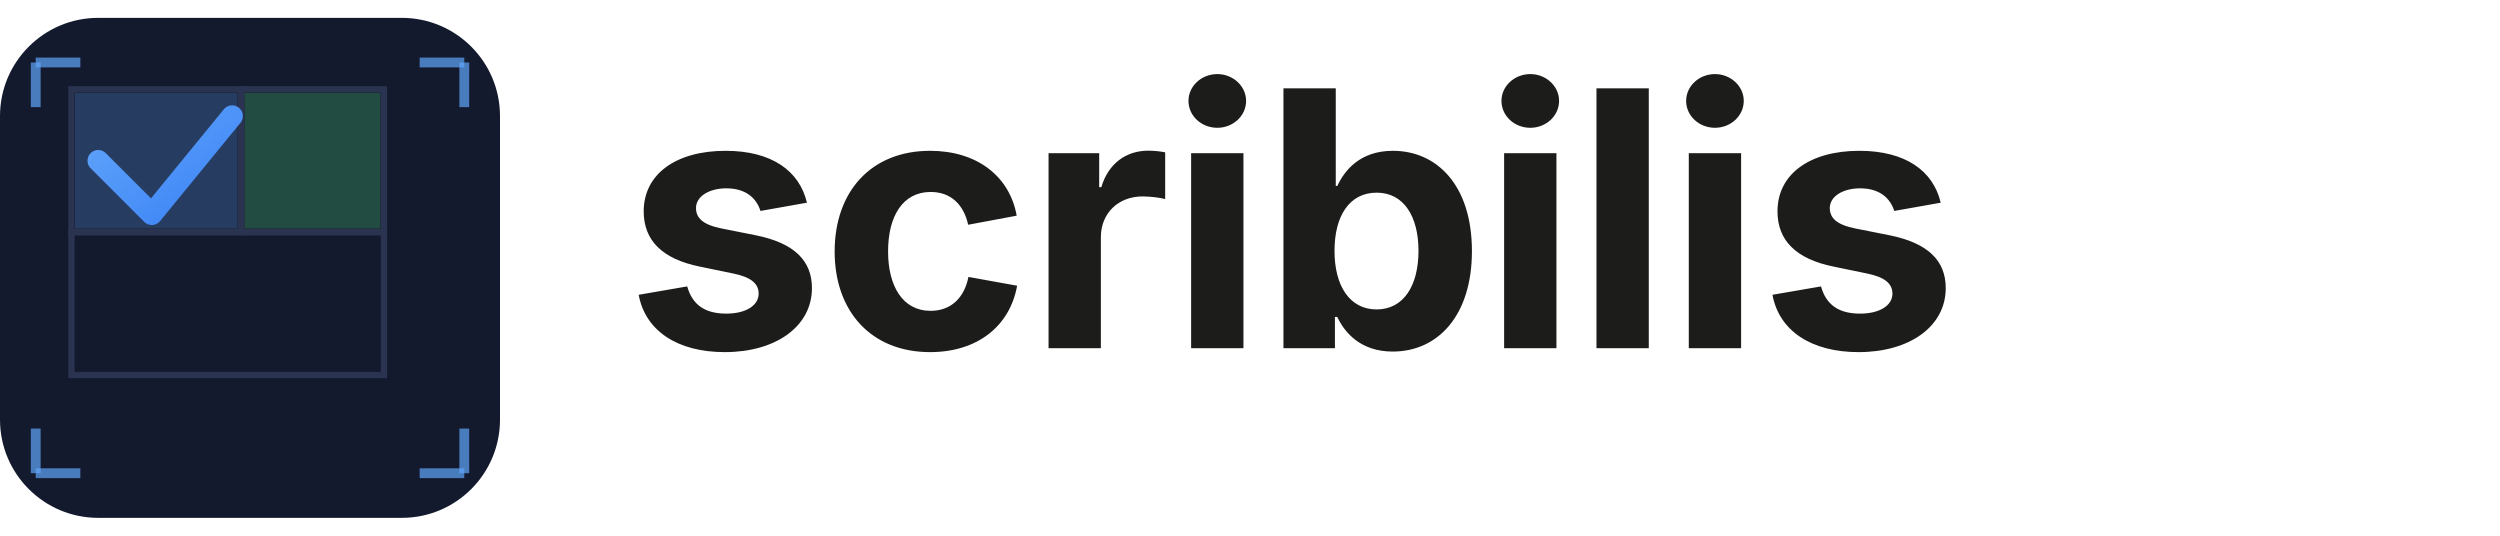
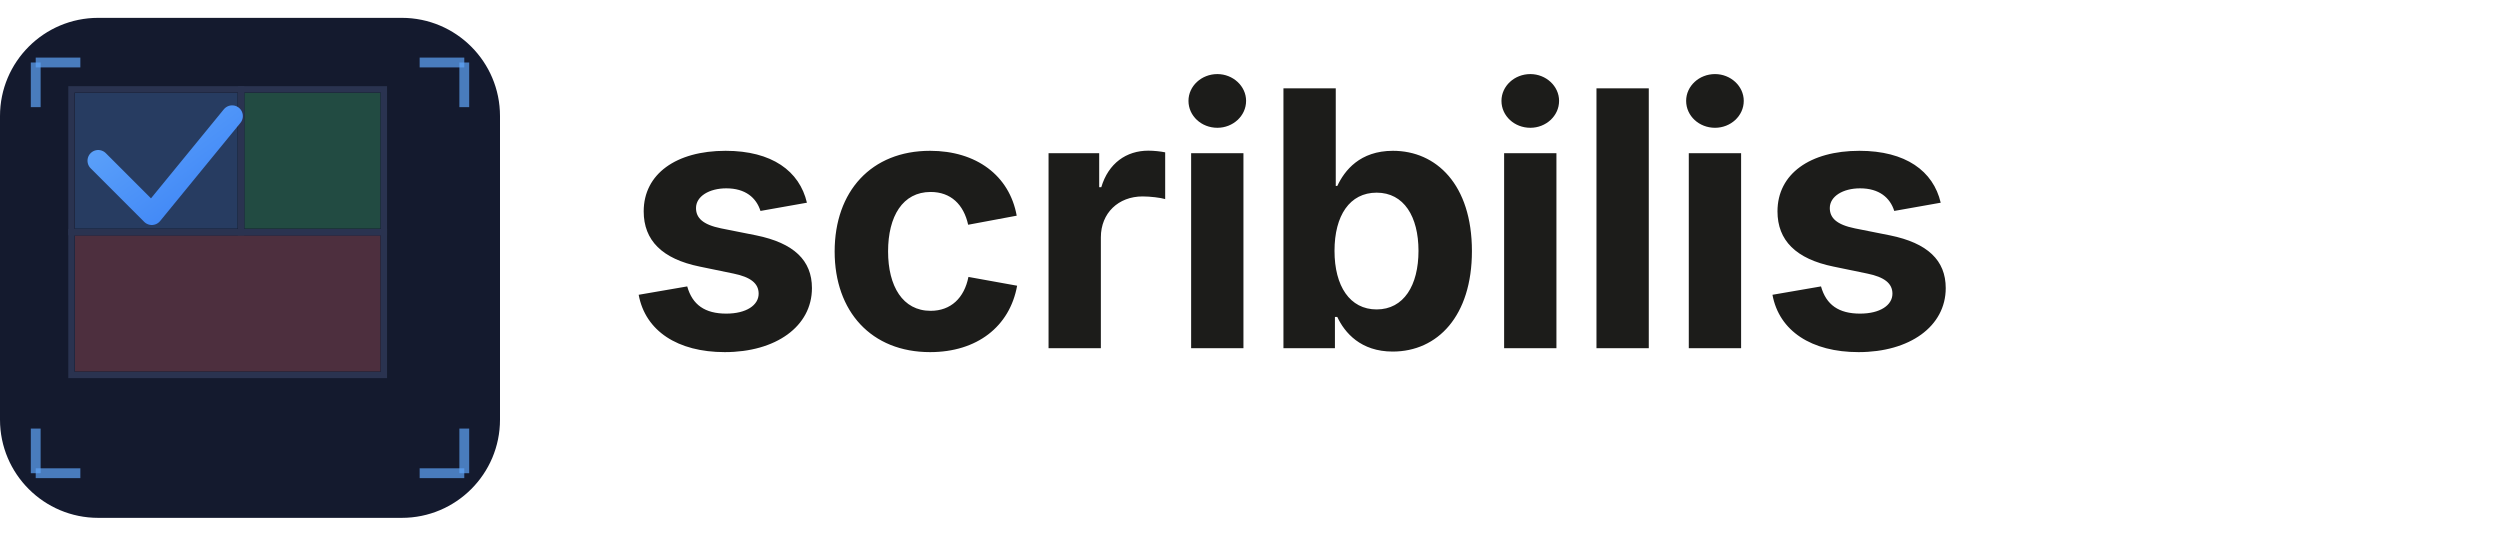
<svg xmlns="http://www.w3.org/2000/svg" viewBox="0 0 280 60">
  <defs>
    <linearGradient id="blueGrad" x1="0%" y1="0%" x2="100%" y2="100%">
      <stop offset="0%" style="stop-color:#60a5fa;stop-opacity:1" />
      <stop offset="100%" style="stop-color:#3b82f6;stop-opacity:1" />
    </linearGradient>
  </defs>
  <rect x="0" y="2" width="56" height="56" rx="11" fill="#141a2e" />
  <rect x="8" y="10" width="19" height="16" fill="none" stroke="#2a3350" stroke-width="0.7" />
  <rect x="27" y="10" width="16" height="16" fill="none" stroke="#2a3350" stroke-width="0.7" />
  <rect x="8" y="26" width="35" height="16" fill="none" stroke="#2a3350" stroke-width="0.7" />
  <rect x="8.4" y="10.4" width="18.2" height="15.2" fill="#60a5fa" opacity="0.25" />
  <rect x="27.4" y="10.4" width="15.2" height="15.2" fill="#4ade80" opacity="0.25" />
+   <rect x="8.4" y="26.4" width="34.2" height="15.2" fill="#f87171" opacity="0.25" />
  <polyline points="11,18 17,24 26,13" fill="none" stroke="url(#blueGrad)" stroke-width="2.4" stroke-linecap="round" stroke-linejoin="round" />
  <line x1="4" y1="7" x2="9" y2="7" stroke="#60a5fa" stroke-width="1.1" opacity="0.7" />
  <line x1="4" y1="7" x2="4" y2="12" stroke="#60a5fa" stroke-width="1.1" opacity="0.7" />
  <line x1="52" y1="7" x2="47" y2="7" stroke="#60a5fa" stroke-width="1.1" opacity="0.7" />
  <line x1="52" y1="7" x2="52" y2="12" stroke="#60a5fa" stroke-width="1.1" opacity="0.7" />
  <line x1="4" y1="53" x2="9" y2="53" stroke="#60a5fa" stroke-width="1.1" opacity="0.7" />
  <line x1="4" y1="53" x2="4" y2="48" stroke="#60a5fa" stroke-width="1.1" opacity="0.7" />
  <line x1="52" y1="53" x2="47" y2="53" stroke="#60a5fa" stroke-width="1.1" opacity="0.7" />
  <line x1="52" y1="53" x2="52" y2="48" stroke="#60a5fa" stroke-width="1.1" opacity="0.7" />
  <text x="70" y="39" font-family="Inter, -apple-system, BlinkMacSystemFont, sans-serif" font-size="40" font-weight="700" letter-spacing="-0.5" fill="#1c1c1a">scribilis</text>
</svg>
